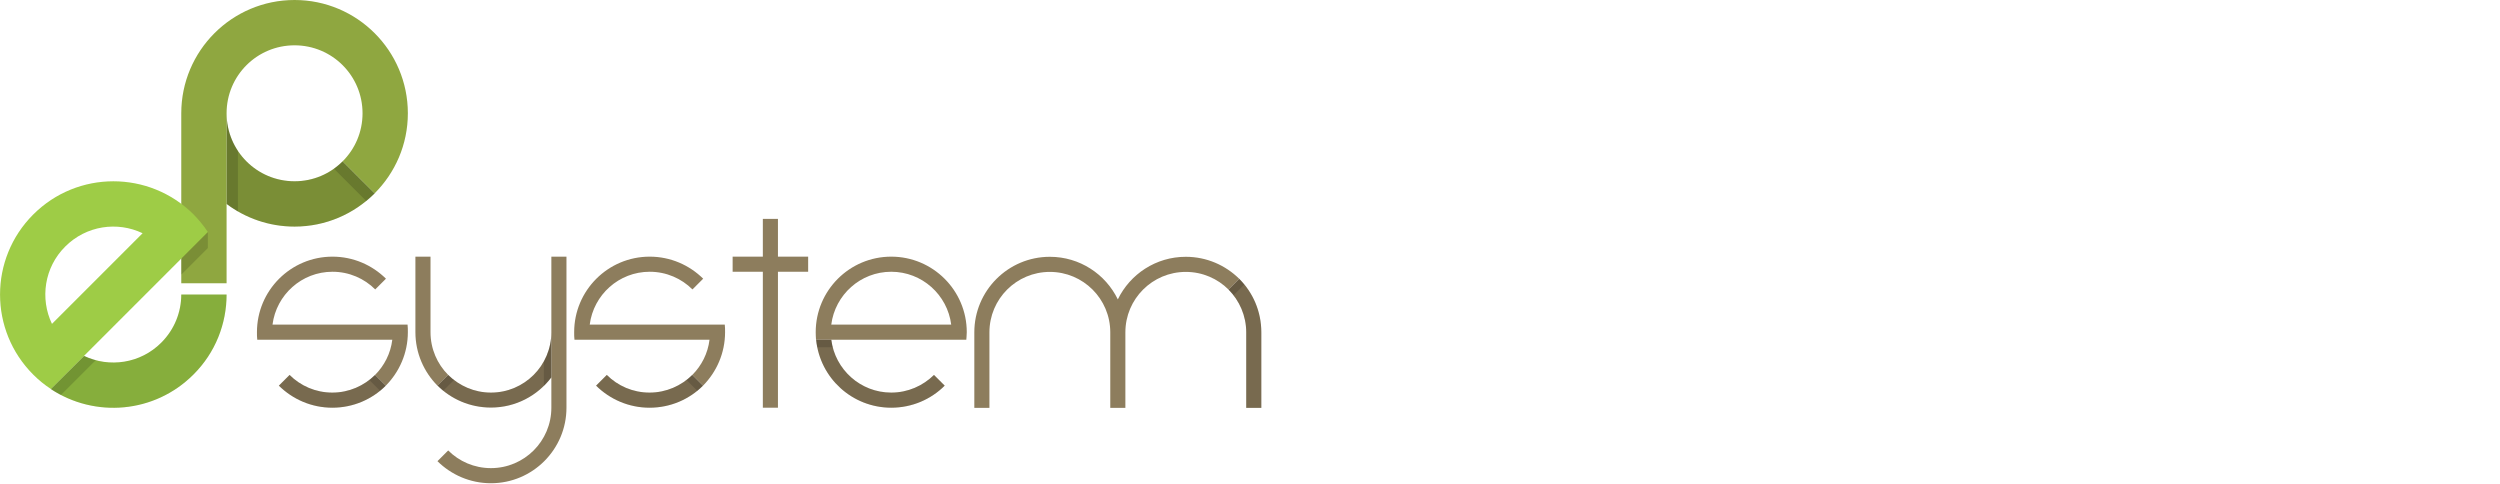
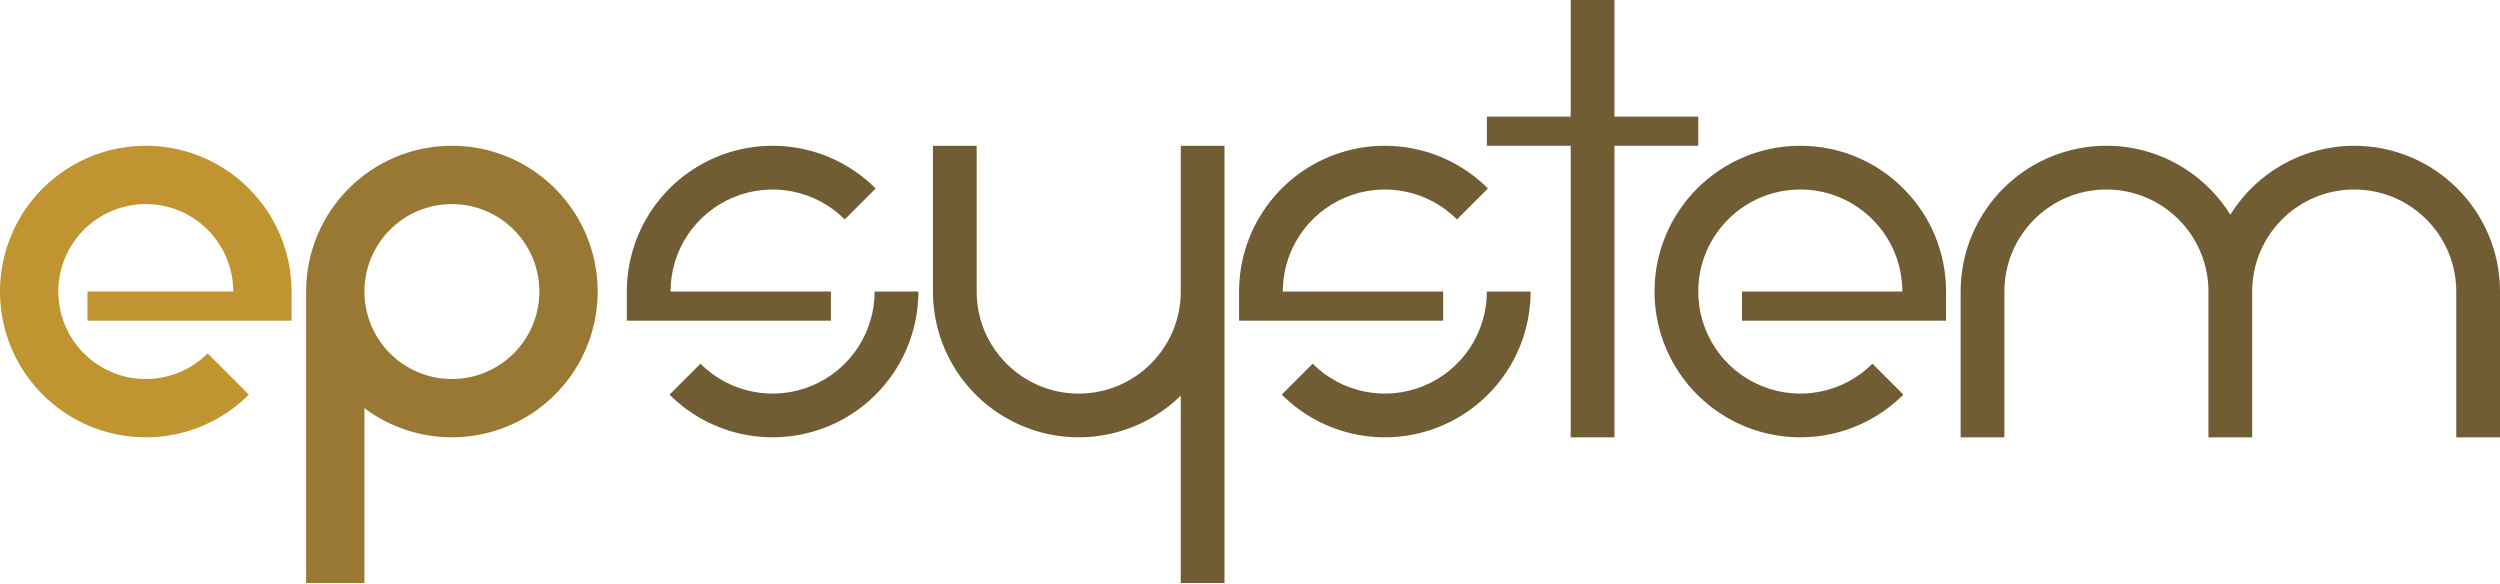
- <svg xmlns="http://www.w3.org/2000/svg" version="1.1" id="Layer_1" x="0px" y="0px" viewBox="0 0 1655 320" style="enable-background:new 0 0 1655 320;" xml:space="preserve">
-   <style type="text/css">
- 	.st0{fill:#8FA740;}
- 	.st1{opacity:0.15;}
- 	.st2{fill:#9ECC46;}
- 	.st3{fill:#8D7D5D;}
- </style>
-   <g id="XMLID_1_">
-     <path id="XMLID_166_" class="st0" d="M150,75c0,24.9,20.1,45,45,45c12.4,0,23.7-5,31.8-13.2L248,128c-13.6,13.6-32.3,22-53,22   c-16.9,0-32.5-5.6-45-15L150,75z" />
-     <path id="XMLID_165_" class="st1" d="M150,75c0,24.9,20.1,45,45,45c12.4,0,23.7-5,31.8-13.2L248,128c-13.6,13.6-32.3,22-53,22   c-16.9,0-32.5-5.6-45-15L150,75z" />
-     <path id="XMLID_164_" class="st0" d="M195,0c-41.4,0-75,33.6-75,75c0,0,0,88.2,0,112.5h30V75c0-24.9,20.1-45,45-45s45,20.1,45,45   c0,12.4-5,23.7-13.2,31.8L248,128c13.6-13.6,22-32.3,22-53C270,33.6,236.4,0,195,0z" />
-     <path id="XMLID_163_" class="st1" d="M150,108.6l0,26.4c2.4,1.8,4.9,3.5,7.5,5V99.9c-4.7-7.1-7.5-15.6-7.5-24.8V108.6z" />
-     <path id="XMLID_162_" class="st1" d="M221.1,111.7l21.4,21.4c1.9-1.6,3.8-3.3,5.6-5l-21.2-21.2C225,108.6,223.1,110.2,221.1,111.7z   " />
-     <g id="XMLID_155_">
-       <path id="XMLID_161_" class="st2" d="M55.6,235.6c16.7,8,37.4,5.1,51.2-8.8c8.8-8.8,13.2-20.3,13.2-31.8l30,0    c0,19.2-7.3,38.4-22,53c-25.7,25.7-65.3,28.8-94.4,9.5L55.6,235.6z" />
-       <path id="XMLID_160_" class="st1" d="M55.6,235.6c16.7,8,37.4,5.1,51.2-8.8c8.8-8.8,13.2-20.3,13.2-31.8l30,0    c0,19.2-7.3,38.4-22,53c-25.7,25.7-65.3,28.8-94.4,9.5L55.6,235.6z" />
-       <path id="XMLID_157_" class="st2" d="M22,142C-7.3,171.3-7.3,218.7,22,248c3.6,3.6,7.5,6.8,11.7,9.5c0,0,103.9-103.9,103.9-103.9    c-2.7-4.1-5.9-8-9.5-11.7C98.7,112.7,51.3,112.7,22,142z M34.4,214.4L34.4,214.4c-8-16.7-5.1-37.4,8.8-51.2    c13.9-13.9,34.5-16.8,51.2-8.8l0,0L34.4,214.4z" />
-       <path id="XMLID_156_" class="st1" d="M33.6,257.6c2.2,1.4,4.4,2.7,6.7,3.9l23.1-23.1c-2.7-0.7-5.3-1.6-7.8-2.8L33.6,257.6z" />
-     </g>
-     <path id="XMLID_154_" class="st1" d="M120,181.8l17.6-17.6l0-10.6L120,171.2C120,175.2,120,178.7,120,181.8z" />
-     <path id="XMLID_54_" class="st3" d="M820.4,184.6c9,9,14.6,21.5,14.6,35.4v50h-10v-50c0-11-4.5-21-11.7-28.3L820.4,184.6z" />
-     <path id="XMLID_51_" class="st3" d="M813.3,191.7c-7.2-7.2-17.2-11.7-28.3-11.7c-22.1,0-40,17.9-40,40v50h-10v-50   c0-22.1-17.9-40-40-40c-22.1,0-40,17.9-40,40v50h-10v-50c0-27.6,22.4-50,50-50c19.8,0,36.9,11.5,45,28.2l0,0   c8.1-16.7,25.2-28.2,45-28.2c13.8,0,26.3,5.6,35.4,14.6L813.3,191.7z" />
-     <rect id="XMLID_50_" x="485" y="169.9" class="st3" width="50" height="10" />
-     <rect id="XMLID_49_" x="505" y="144.9" class="st3" width="10" height="125" />
-     <path id="XMLID_48_" class="st3" d="M255.4,255.3c-9,9-21.5,14.6-35.4,14.6c-13.8,0-26.3-5.6-35.4-14.6l7.1-7.1   c7.2,7.2,17.2,11.7,28.3,11.7c11,0,21-4.5,28.3-11.7L255.4,255.3z" />
-     <path id="XMLID_47_" class="st3" d="M248.3,248.2c6.1-6.1,10.3-14.2,11.4-23.3h-89.4l0,0c-0.2-1.6-0.2-3.3-0.2-5   c0-27.6,22.4-50,50-50c13.8,0,26.3,5.6,35.4,14.6l-7.1,7.1c-7.2-7.2-17.2-11.7-28.3-11.7c-20.4,0-37.2,15.3-39.7,35h89.4l0,0   c0.2,1.6,0.2,3.3,0.2,5c0,13.8-5.6,26.3-14.6,35.4L248.3,248.2z" />
-     <path id="XMLID_45_" class="st3" d="M465.4,255.3c-9,9-21.5,14.6-35.4,14.6c-13.8,0-26.3-5.6-35.4-14.6l7.1-7.1   c7.2,7.2,17.2,11.7,28.3,11.7c11,0,21-4.5,28.3-11.7L465.4,255.3z" />
-     <path id="XMLID_44_" class="st3" d="M458.3,248.2c6.1-6.1,10.3-14.2,11.4-23.3h-89.4l0,0c-0.2-1.6-0.2-3.3-0.2-5   c0-27.6,22.4-50,50-50c13.8,0,26.3,5.6,35.4,14.6l-7.1,7.1c-7.2-7.2-17.2-11.7-28.3-11.7c-20.4,0-37.2,15.3-39.7,35h89.4l0,0   c0.2,1.6,0.2,3.3,0.2,5c0,13.8-5.6,26.3-14.6,35.4L458.3,248.2z" />
-     <path id="XMLID_43_" class="st3" d="M296.7,248.2C289.5,241,285,231,285,219.9v-50h-10l0,50c0,13.8,5.6,26.3,14.6,35.4L296.7,248.2   z" />
-     <path id="XMLID_42_" class="st3" d="M365,219.9c0,22.1-17.9,40-40,40c-11,0-21-4.5-28.3-11.7l-7.1,7c9,9,21.5,14.6,35.4,14.6   c16.4,0,30.9-7.9,40-20L365,219.9z" />
-     <path id="XMLID_41_" class="st3" d="M296.7,298.2c7.2,7.2,17.2,11.7,28.3,11.7c22.1,0,40-17.9,40-40v-50v-50h10v50v50   c0,27.6-22.4,50-50,50c-13.8,0-26.3-5.6-35.4-14.6L296.7,298.2z" />
-     <path id="XMLID_38_" class="st3" d="M590,169.9c-27.6,0-50,22.4-50,50c0,1.7,0.1,3.4,0.2,5h99.5c0,0,0.3-3.3,0.3-5   C640,192.3,617.6,169.9,590,169.9z M550.3,214.9c2.5-19.7,19.3-35,39.7-35s37.2,15.3,39.7,35L550.3,214.9z" />
-     <path id="XMLID_29_" class="st3" d="M550.3,224.9c2.5,19.7,19.3,35,39.7,35c11,0,21-4.5,28.3-11.7l7.1,7.1   c-9,9-21.5,14.6-35.4,14.6c-25.9,0-47.2-19.7-49.7-44.9c0,0,0-0.1,0-0.1L550.3,224.9z" />
-     <path id="XMLID_32_" class="st1" d="M255.4,255.3c-9,9-21.5,14.6-35.4,14.6c-13.8,0-26.3-5.6-35.4-14.6l7.1-7.1   c7.2,7.2,17.2,11.7,28.3,11.7c11,0,21-4.5,28.3-11.7L255.4,255.3z" />
-     <path id="XMLID_87_" class="st1" d="M244.5,251.6l7.1,7.1c1.3-1.1,2.5-2.2,3.7-3.4l-7.1-7.1C247.1,249.4,245.8,250.5,244.5,251.6z" />
-     <path id="XMLID_89_" class="st1" d="M465.4,255.3c-9,9-21.5,14.6-35.4,14.6c-13.8,0-26.3-5.6-35.4-14.6l7.1-7.1   c7.2,7.2,17.2,11.7,28.3,11.7c11,0,21-4.5,28.3-11.7L465.4,255.3z" />
-     <path id="XMLID_85_" class="st1" d="M454.5,251.6l7.1,7.1c1.3-1.1,2.5-2.2,3.7-3.4l-7.1-7.1C457.1,249.4,455.8,250.5,454.5,251.6z" />
-     <path id="XMLID_77_" class="st1" d="M360,239.3v16.3c1.8-1.8,3.5-3.7,5-5.7l0-30C365,227,363.2,233.6,360,239.3z" />
-     <path id="XMLID_57_" class="st1" d="M365,219.9c0,22.1-17.9,40-40,40c-11,0-21-4.5-28.3-11.7l-7.1,7c9,9,21.5,14.6,35.4,14.6   c16.4,0,30.9-7.9,40-20L365,219.9z" />
-     <path id="XMLID_83_" class="st1" d="M293.4,258.7l7.1-7.1c-1.3-1-2.6-2.1-3.8-3.3l-3.9,3.9l-3.1,3.1   C290.8,256.5,292.1,257.6,293.4,258.7z" />
-     <path id="XMLID_82_" class="st1" d="M550.3,224.9c2.5,19.7,19.3,35,39.7,35c11,0,21-4.5,28.3-11.7l7.1,7.1   c-9,9-21.5,14.6-35.4,14.6c-25.9,0-47.2-19.7-49.7-44.9c0,0,0-0.1,0-0.1L550.3,224.9z" />
-     <path id="XMLID_103_" class="st1" d="M541,229.9h10.3c-0.4-1.6-0.7-3.3-1-5l-10.1,0c0,0,0,0.1,0,0.1   C540.4,226.7,540.7,228.3,541,229.9z" />
-     <path id="XMLID_97_" class="st1" d="M820.4,184.6c9,9,14.6,21.5,14.6,35.4v50h-10v-50c0-11-4.5-21-11.7-28.3L820.4,184.6z" />
-     <path id="XMLID_108_" class="st1" d="M813.3,191.7c1.2,1.2,2.3,2.4,3.3,3.8l7.1-7.1c-1.1-1.3-2.2-2.5-3.4-3.7L813.3,191.7z" />
-   </g>
+ <svg xmlns="http://www.w3.org/2000/svg" id="Layer_1" data-name="Layer 1" viewBox="0 0 1715 400">
+   <defs>
+     <style>.cls-1{fill:#987832;}.cls-2{fill:#c09430;}.cls-3{fill:#705d34;}</style>
+   </defs>
+   <path class="cls-1" d="M310,100A100,100,0,0,0,210,200V400h40V280a100,100,0,1,0,60-180Zm0,160a60,60,0,0,1-60-60h0a60,60,0,1,1,60,60Z" />
+   <path class="cls-2" d="M100,100a100,100,0,1,0,70.71,170.71l-28.28-28.28A60,60,0,1,1,160,200H60v20H200V200h0A100,100,0,0,0,100,100Z" />
+   <path class="cls-3" d="M570,200H460a70,70,0,0,1,119.5-49.49l21.21-21.22A100,100,0,0,0,430,200v20H570Z" />
+   <path class="cls-3" d="M600,200a70,70,0,0,1-119.5,49.5l-21.21,21.21A100,100,0,0,0,630,200Z" />
+   <path class="cls-3" d="M990,200H880a70,70,0,0,1,119.5-49.49l21.21-21.22A100,100,0,0,0,850,200v20H990Z" />
+   <path class="cls-3" d="M1020,200a70,70,0,0,1-119.5,49.5l-21.21,21.21A100,100,0,0,0,1050,200Z" />
+   <path class="cls-3" d="M1195,220h140V200a100,100,0,0,0-200,0h0a100,100,0,0,0,170.71,70.71L1284.5,249.5A70,70,0,0,1,1165,200h0a70,70,0,0,1,140,0H1195Z" />
+   <path class="cls-3" d="M1615,100a99.92,99.92,0,0,0-85,47.31A100,100,0,0,0,1345,200V300h30V200a70,70,0,0,1,140,0h0V300h30V200h0a70,70,0,0,1,140,0V300h30V200A100,100,0,0,0,1615,100Z" />
+   <polygon class="cls-3" points="1165 80 1107.5 80 1107.5 0 1077.5 0 1077.5 80 1020 80 1020 100 1077.5 100 1077.5 300 1107.5 300 1107.5 100 1165 100 1165 80" />
+   <path class="cls-3" d="M840,200h0V100H810V200h0a70,70,0,0,1-140,0V100H640V200a100,100,0,0,0,170,71.4V400h30V200Z" />
</svg>
